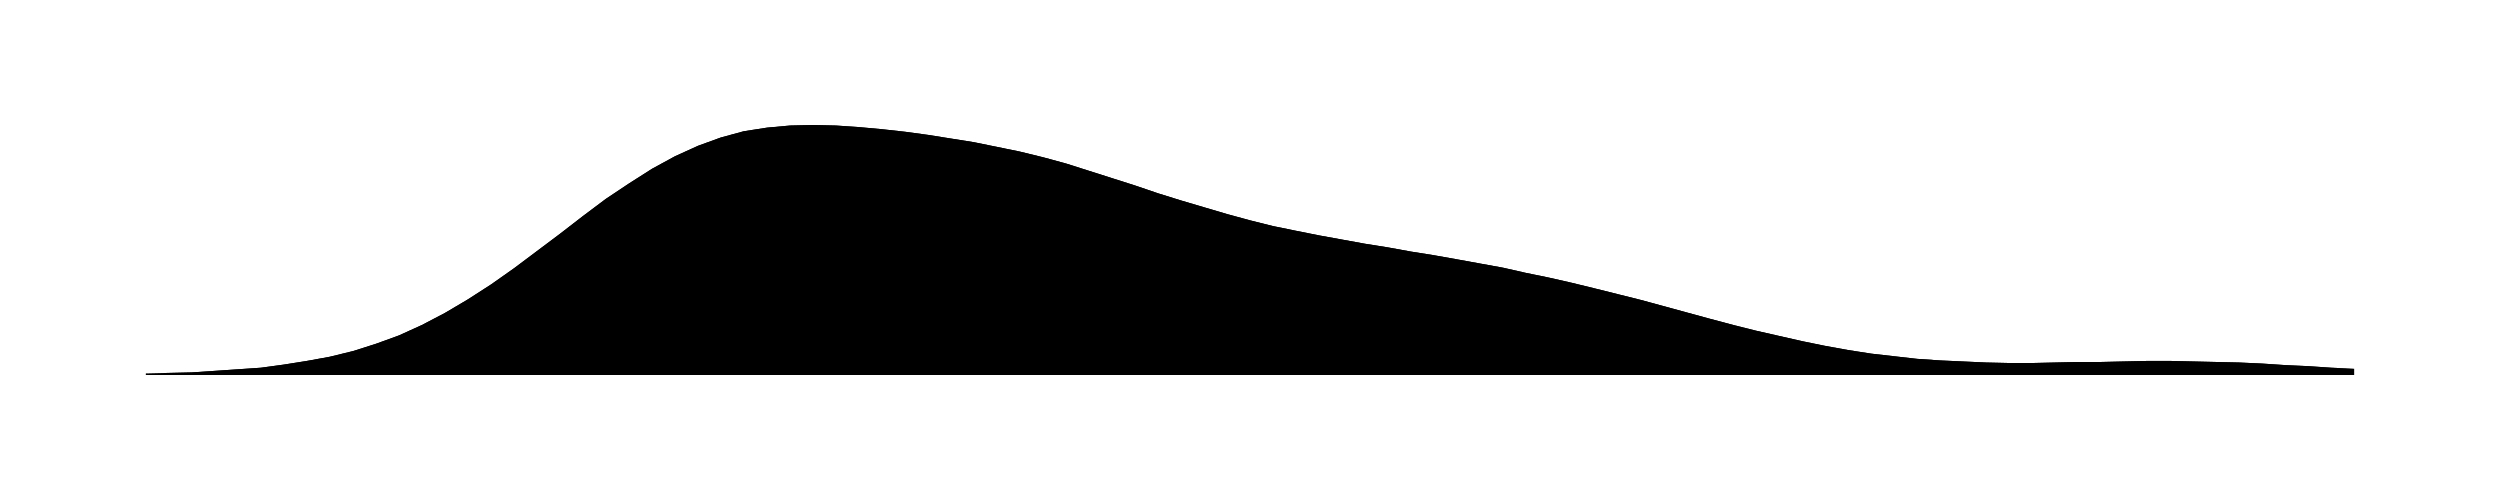
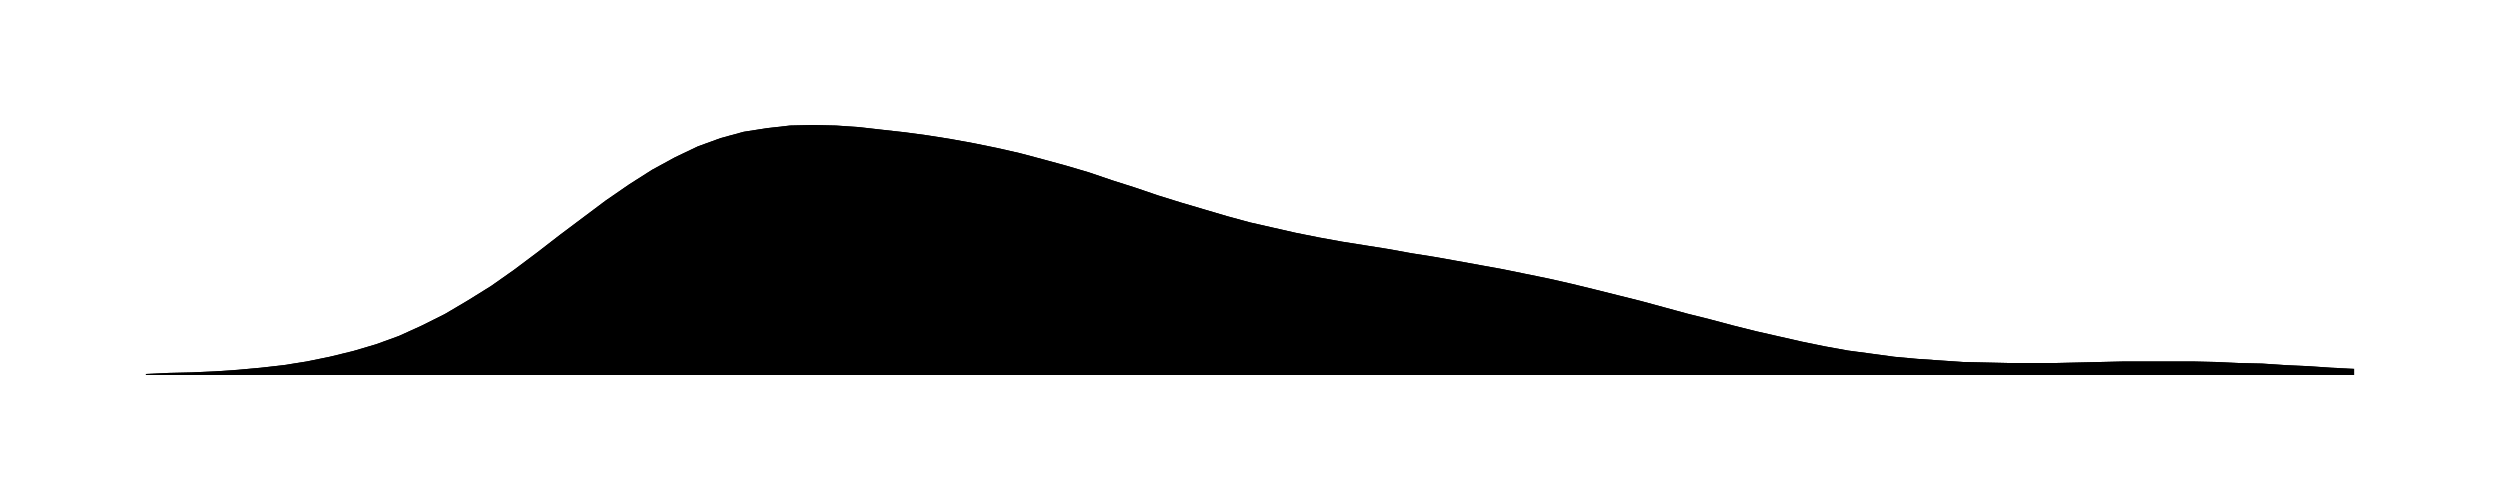
<svg xmlns="http://www.w3.org/2000/svg" viewBox="0 0 480 96">
-   <path id="a" d="M28.0 71.7L32.4 71.6L36.8 71.5L41.3 71.2L45.7 70.9L50.1 70.6L54.5 70.0L58.9 69.3L63.3 68.5L67.8 67.4L72.2 66.0L76.6 64.4L81.0 62.4L85.4 60.1L89.8 57.5L94.3 54.6L98.7 51.5L103.1 48.2L107.5 44.9L111.9 41.5L116.3 38.2L120.8 35.2L125.2 32.4L129.6 30.0L134.0 28.0L138.4 26.4L142.8 25.2L147.3 24.5L151.7 24.1L156.1 24.0L160.5 24.1L164.9 24.4L169.3 24.8L173.8 25.3L178.2 25.9L182.6 26.6L187.0 27.3L191.4 28.2L195.8 29.1L200.3 30.2L204.7 31.4L209.1 32.8L213.5 34.2L217.9 35.6L222.3 37.1L226.8 38.5L231.2 39.8L235.6 41.1L240.0 42.3L244.4 43.4L248.8 44.3L253.3 45.2L257.7 46.0L262.1 46.8L266.5 47.5L270.9 48.3L275.3 49.0L279.8 49.8L284.2 50.6L288.6 51.4L293.0 52.4L297.4 53.3L301.8 54.3L306.3 55.4L310.7 56.5L315.1 57.6L319.5 58.8L323.9 60.0L328.3 61.2L332.8 62.4L337.2 63.5L341.6 64.5L346.0 65.5L350.4 66.4L354.8 67.2L359.3 67.9L363.7 68.4L368.1 68.9L372.5 69.2L376.9 69.4L381.3 69.6L385.8 69.7L390.2 69.7L394.6 69.6L399.0 69.5L403.4 69.5L407.8 69.4L412.3 69.3L416.7 69.3L421.1 69.4L425.5 69.5L429.9 69.6L434.3 69.8L438.8 70.1L443.2 70.3L447.6 70.6L452.0 70.8V72H28.0Z" />
-   <path id="t" d="M28.0 71.7L32.4 71.6L36.8 71.5L41.3 71.2L45.7 70.9L50.1 70.6L54.5 70.0L58.9 69.3L63.3 68.5L67.8 67.4L72.2 66.0L76.6 64.4L81.0 62.4L85.4 60.1L89.8 57.5L94.3 54.6L98.7 51.5L103.1 48.2L107.5 44.9L111.9 41.5L116.3 38.2L120.8 35.2L125.2 32.4L129.6 30.0L134.0 28.0L138.4 26.4L142.8 25.2L147.3 24.5L151.7 24.1L156.1 24.0L160.5 24.1L164.9 24.4L169.3 24.8L173.8 25.3L178.2 25.9L182.6 26.6L187.0 27.3L191.4 28.2L195.8 29.1L200.3 30.2L204.7 31.4L209.1 32.8L213.5 34.2L217.9 35.6L222.3 37.1L226.8 38.5L231.2 39.8L235.6 41.1L240.0 42.3L244.4 43.4L248.8 44.3L253.3 45.2L257.7 46.0L262.1 46.8L266.5 47.5L270.9 48.3L275.3 49.0L279.8 49.8L284.2 50.6L288.6 51.4L293.0 52.4L297.4 53.3L301.8 54.3L306.3 55.4L310.7 56.5L315.1 57.6L319.5 58.8L323.9 60.0L328.3 61.2L332.8 62.4L337.2 63.5L341.6 64.5L346.0 65.5L350.4 66.4L354.8 67.2L359.3 67.9L363.7 68.4L368.1 68.9L372.5 69.2L376.9 69.4L381.3 69.6L385.8 69.7L390.2 69.7L394.6 69.6L399.0 69.5L403.4 69.5L407.8 69.4L412.3 69.3L416.7 69.3L421.1 69.4L425.5 69.5L429.9 69.6L434.3 69.8L438.8 70.1L443.2 70.3L447.6 70.6L452.0 70.8" />
+   <path id="a" d="M28.0 71.8L32.4 71.6L36.8 71.5L41.3 71.3L45.7 71.0L50.1 70.6L54.5 70.1L58.9 69.4L63.3 68.5L67.8 67.4L72.2 66.1L76.6 64.5L81.0 62.5L85.4 60.3L89.8 57.7L94.3 54.9L98.7 51.8L103.1 48.5L107.5 45.1L111.9 41.8L116.3 38.5L120.8 35.4L125.2 32.6L129.6 30.2L134.0 28.1L138.4 26.5L142.8 25.3L147.3 24.6L151.7 24.1L156.1 24.0L160.5 24.1L164.9 24.4L169.3 24.9L173.8 25.4L178.2 26.0L182.6 26.7L187.0 27.5L191.4 28.4L195.8 29.4L200.3 30.6L204.7 31.8L209.1 33.1L213.5 34.6L217.9 36.0L222.3 37.5L226.8 38.9L231.2 40.2L235.6 41.5L240.0 42.7L244.4 43.7L248.8 44.7L253.3 45.6L257.7 46.4L262.1 47.1L266.5 47.8L270.9 48.6L275.3 49.3L279.8 50.1L284.2 50.9L288.6 51.7L293.0 52.6L297.4 53.5L301.8 54.5L306.3 55.6L310.7 56.7L315.1 57.8L319.5 59.0L323.9 60.2L328.3 61.3L332.8 62.5L337.2 63.6L341.6 64.6L346.0 65.6L350.4 66.5L354.8 67.3L359.3 67.9L363.7 68.5L368.1 68.9L372.5 69.2L376.9 69.5L381.3 69.6L385.8 69.7L390.2 69.7L394.6 69.7L399.0 69.6L403.4 69.5L407.8 69.4L412.3 69.4L416.7 69.4L421.1 69.4L425.5 69.5L429.9 69.7L434.3 69.8L438.8 70.1L443.2 70.3L447.6 70.6L452.0 70.8V72H28.0Z" />
+   <path id="t" d="M28.0 71.8L32.4 71.6L36.8 71.5L41.3 71.3L45.7 71.0L50.1 70.6L54.5 70.1L58.9 69.4L63.3 68.5L67.8 67.4L72.2 66.1L76.6 64.5L81.0 62.5L85.4 60.3L89.8 57.7L94.3 54.9L98.7 51.8L103.1 48.5L107.5 45.1L111.9 41.8L116.3 38.5L120.8 35.4L125.2 32.6L129.6 30.2L134.0 28.1L138.4 26.5L142.8 25.3L147.3 24.6L151.7 24.1L156.1 24.0L160.5 24.1L164.9 24.4L169.3 24.9L173.8 25.4L178.2 26.0L182.6 26.7L187.0 27.5L191.4 28.4L195.8 29.4L200.3 30.6L204.7 31.8L209.1 33.1L213.5 34.6L217.9 36.0L222.3 37.5L226.8 38.9L231.2 40.2L235.6 41.5L240.0 42.7L244.4 43.7L248.8 44.7L253.3 45.6L257.7 46.4L262.1 47.1L266.5 47.8L270.9 48.6L275.3 49.3L279.8 50.1L284.2 50.9L288.6 51.7L293.0 52.6L297.4 53.5L301.8 54.5L306.3 55.6L310.7 56.7L315.1 57.8L319.5 59.0L323.9 60.2L328.3 61.3L332.8 62.5L337.2 63.6L341.6 64.6L346.0 65.6L350.4 66.5L354.8 67.3L359.3 67.9L363.7 68.5L368.1 68.9L372.5 69.2L376.9 69.5L381.3 69.6L385.8 69.7L390.2 69.7L394.6 69.7L399.0 69.6L403.4 69.5L407.8 69.4L412.3 69.4L416.7 69.4L421.1 69.4L425.5 69.5L429.9 69.7L434.3 69.8L438.8 70.1L443.2 70.3L447.6 70.6L452.0 70.8" />
</svg>
